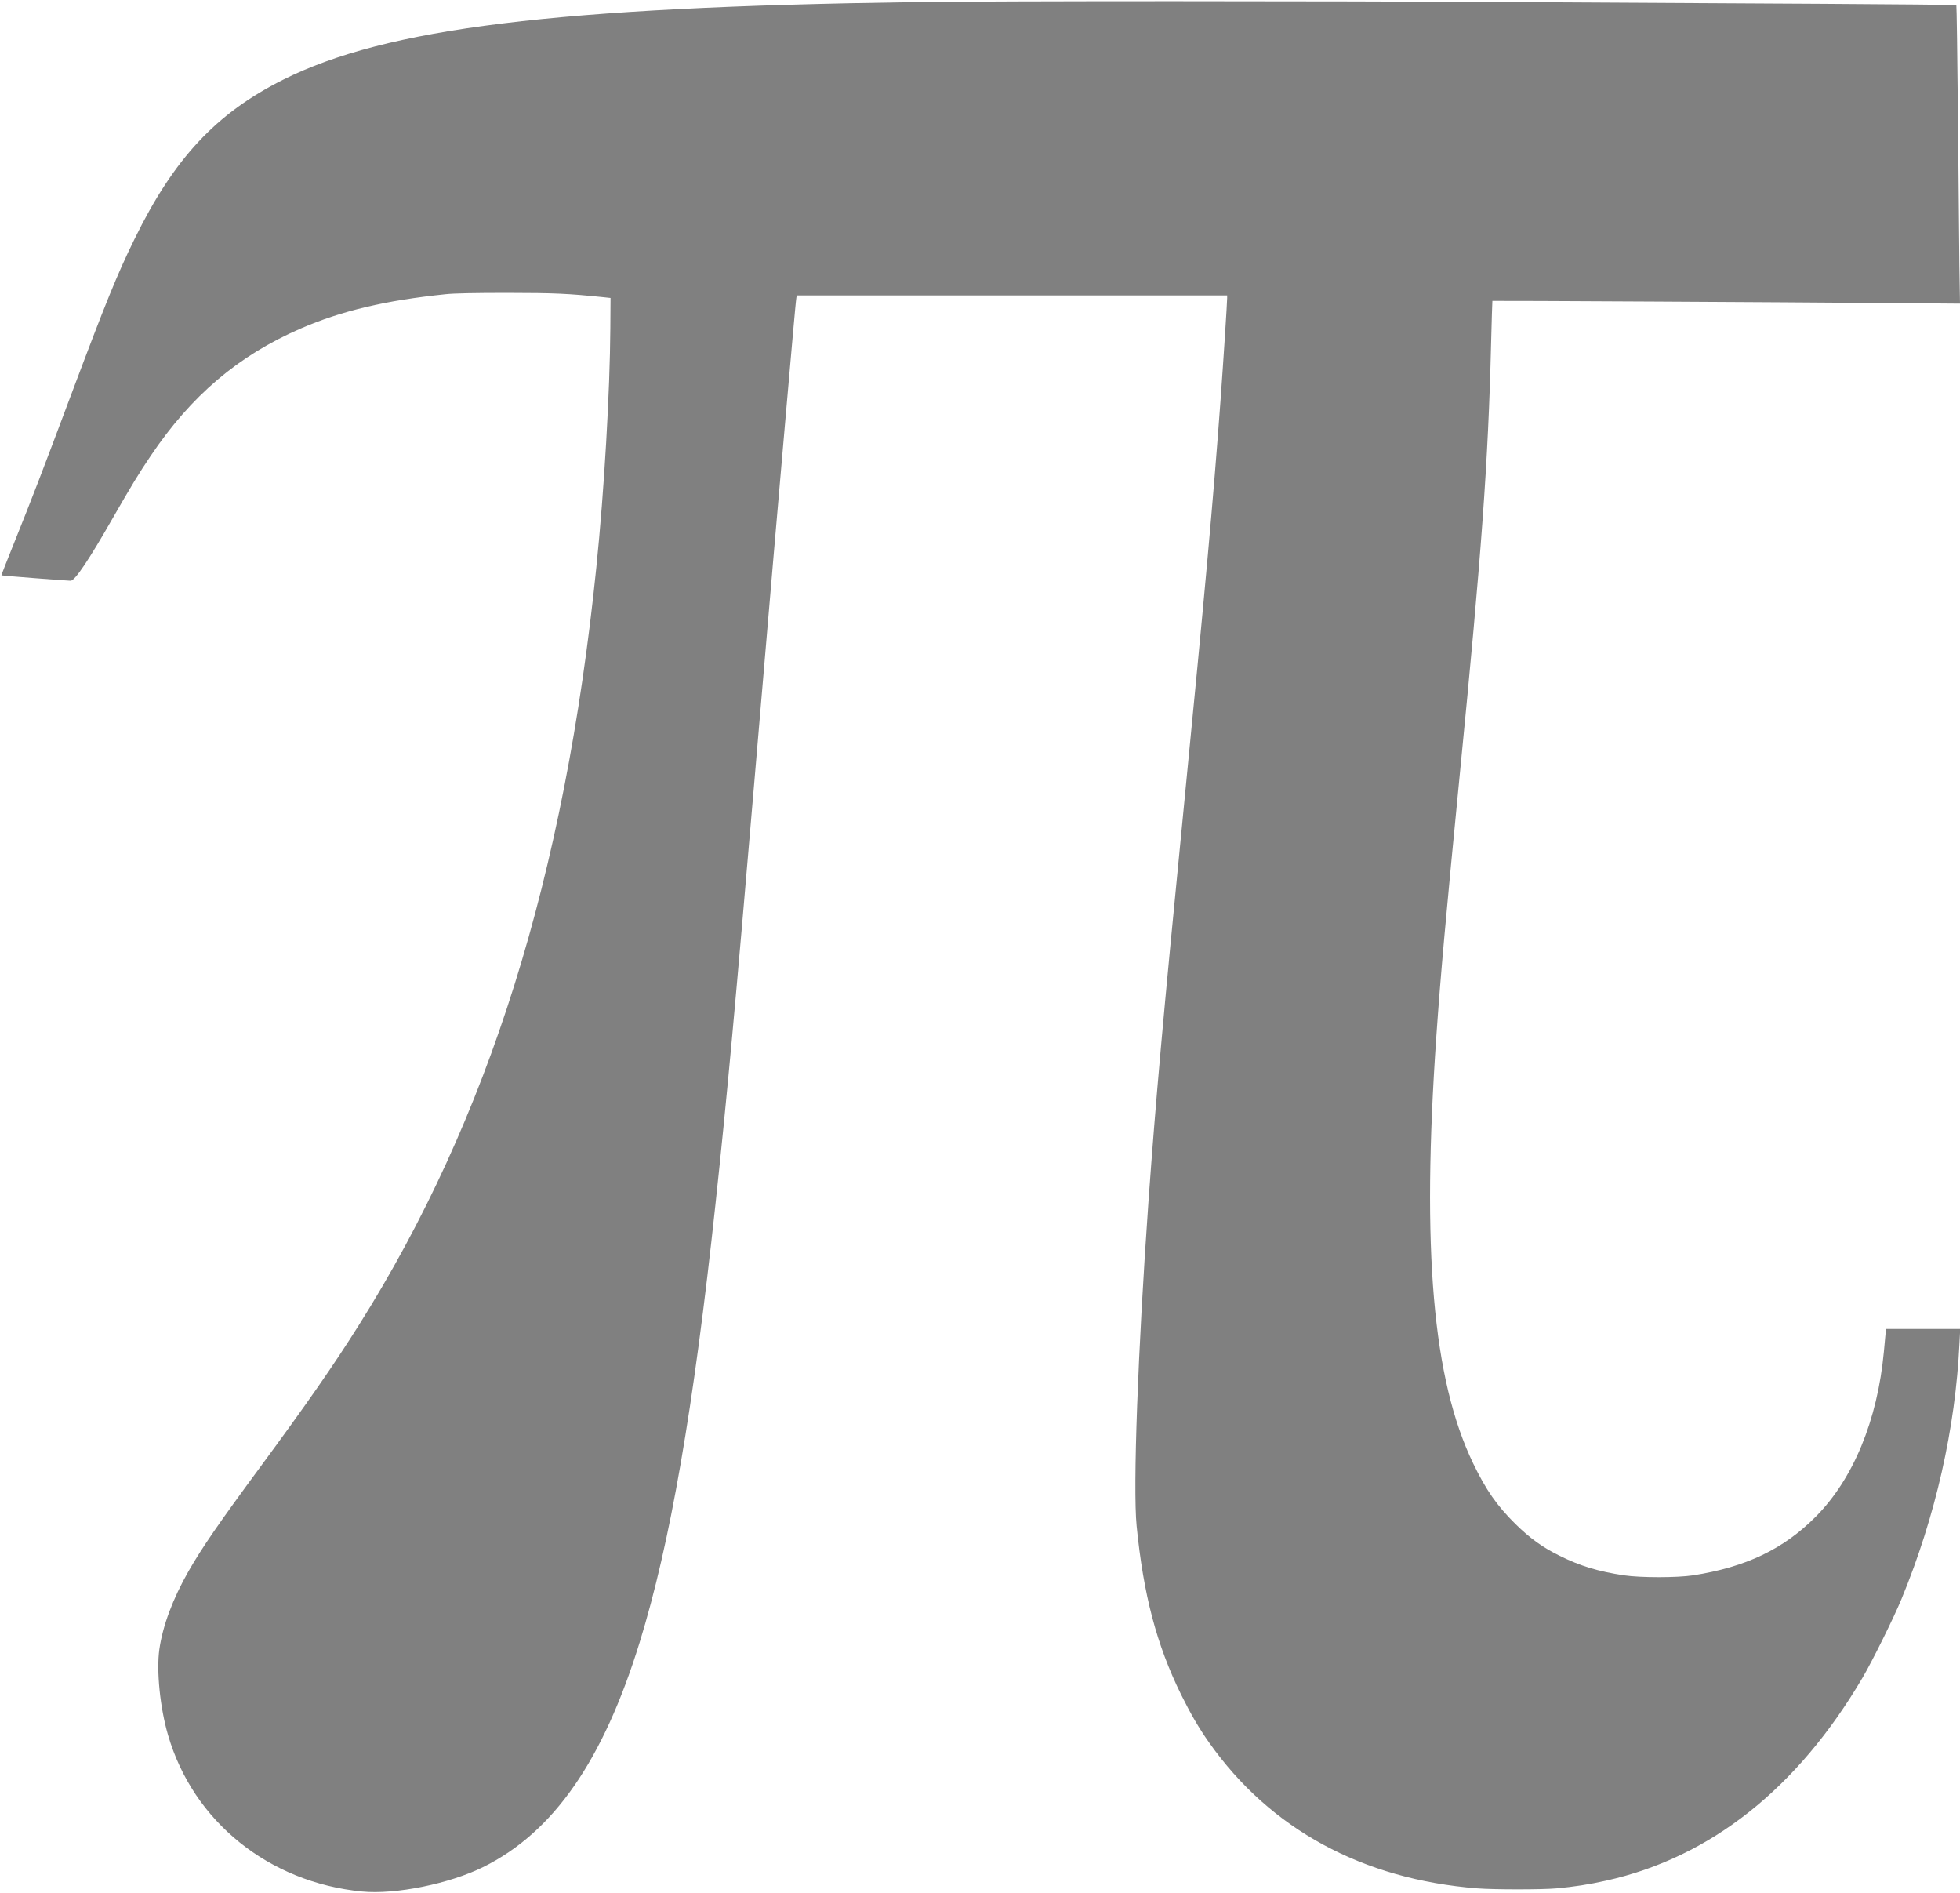
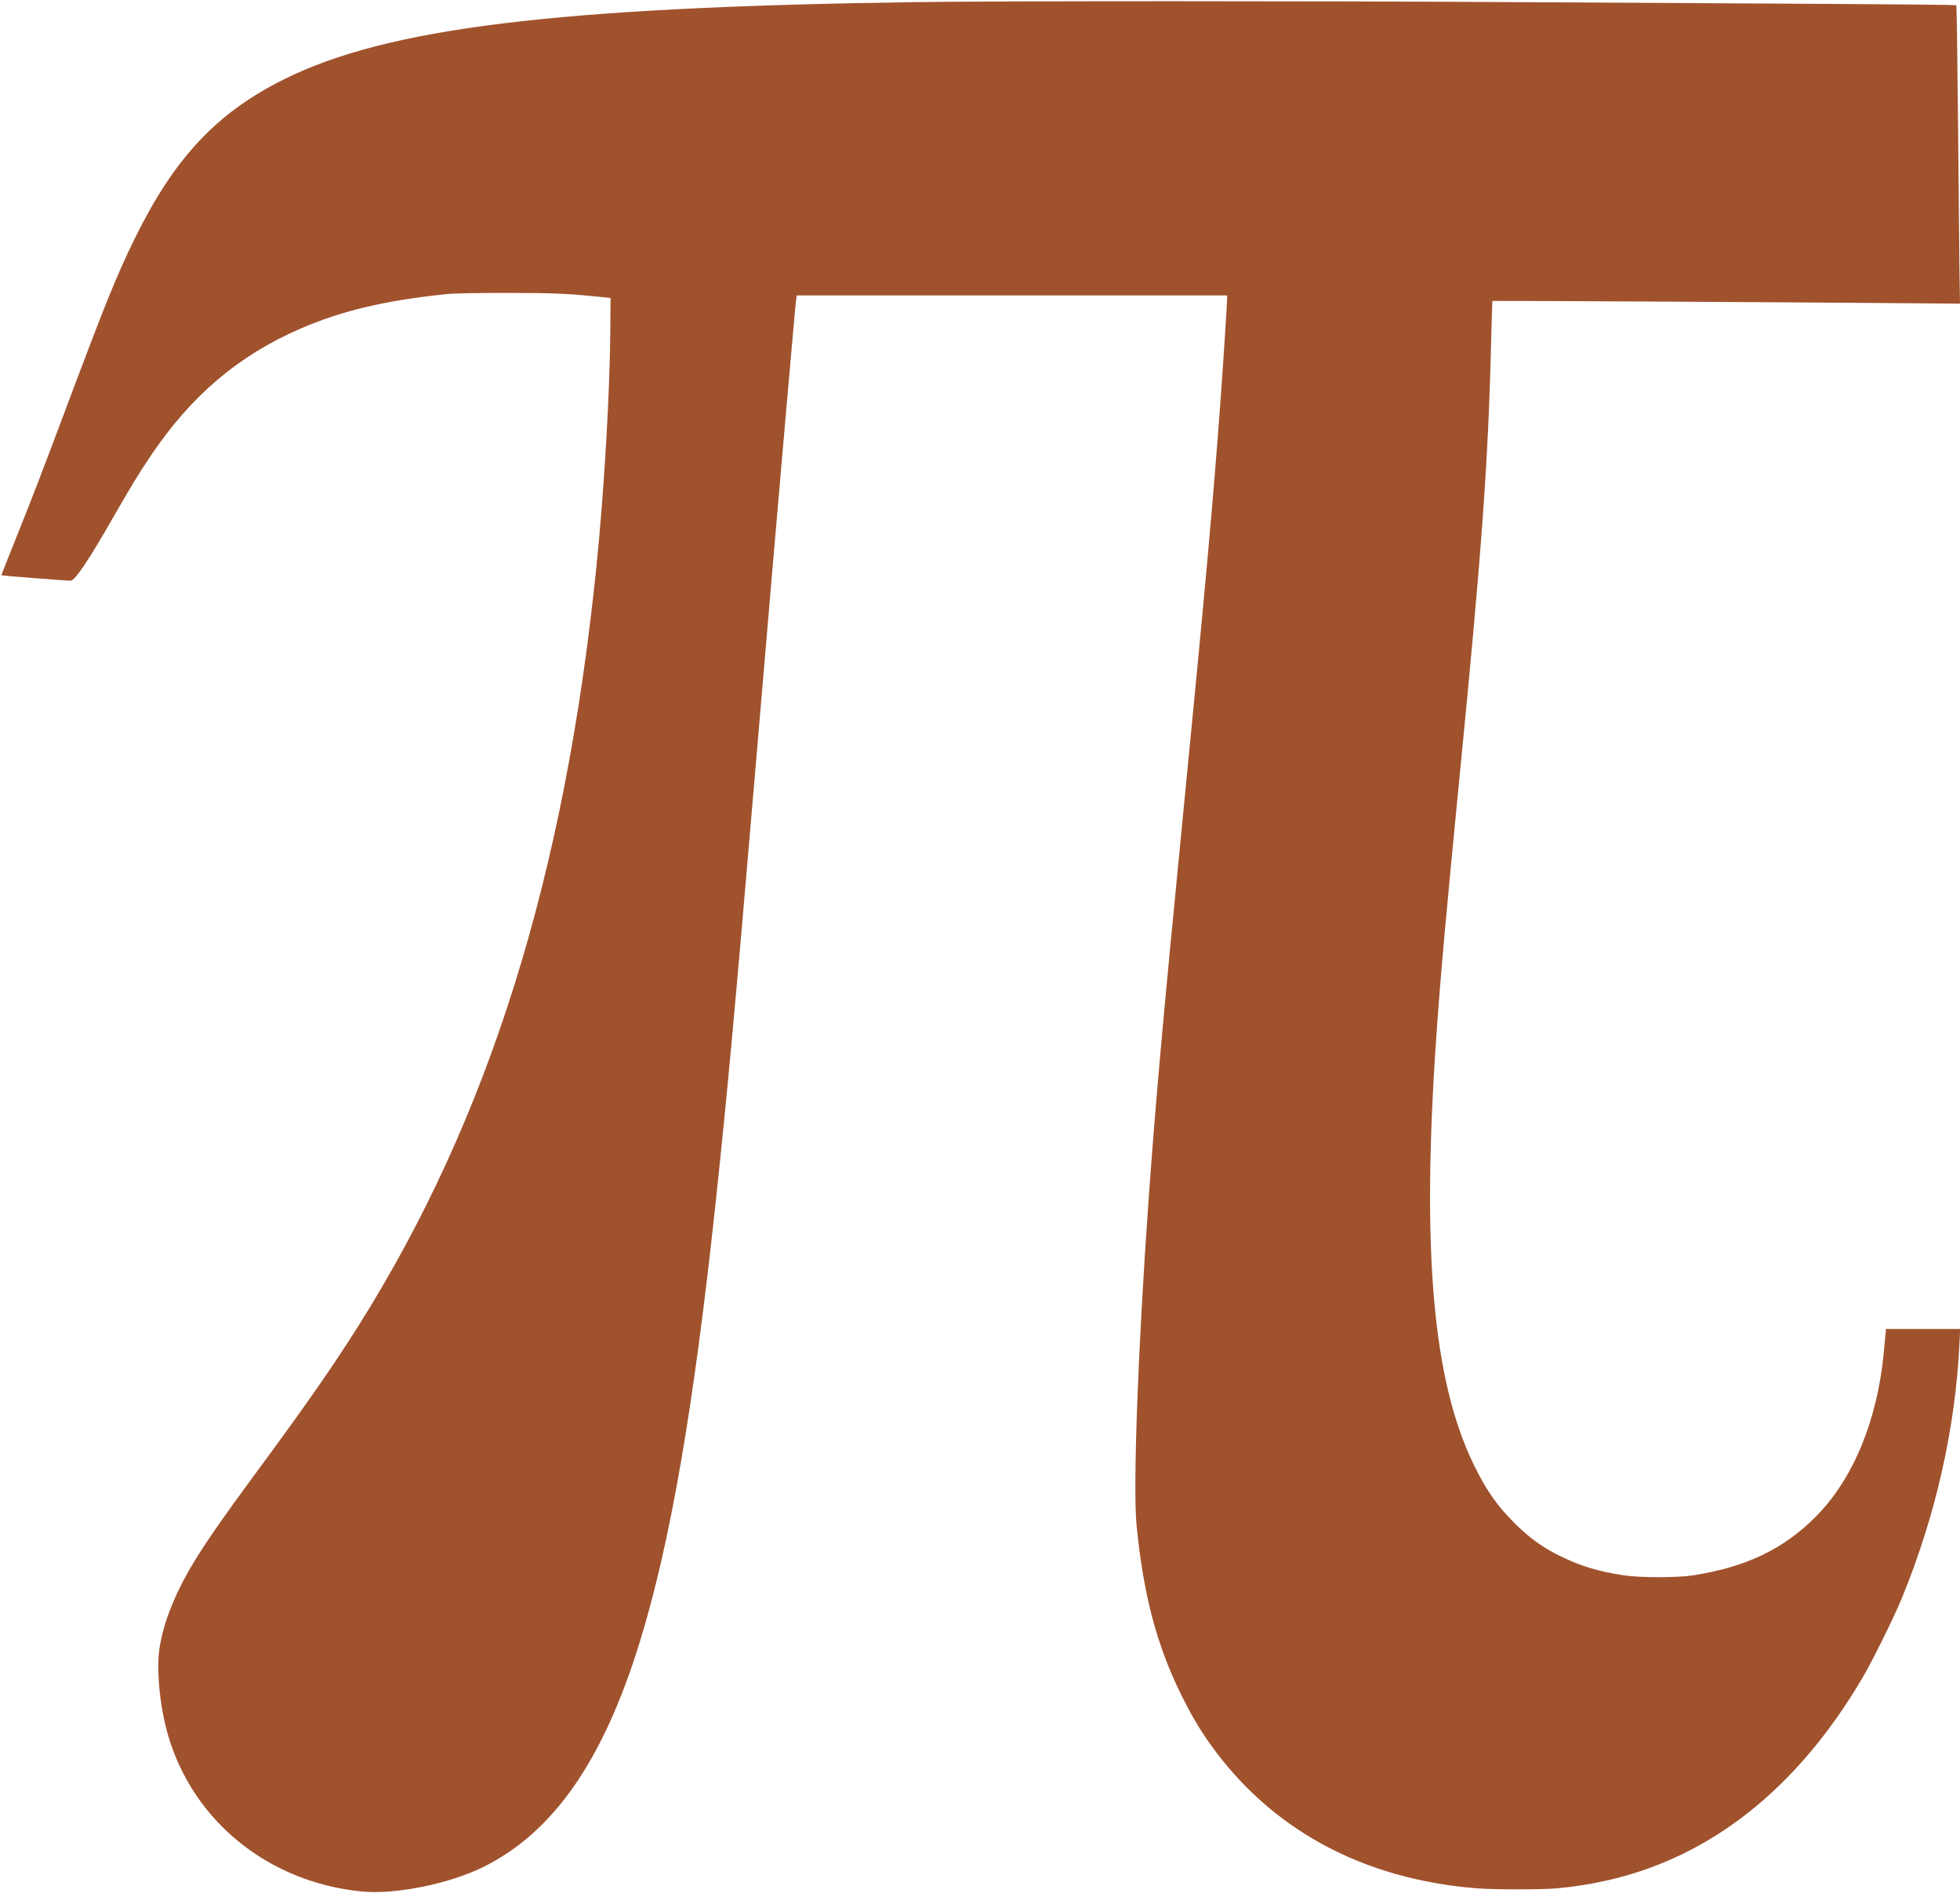
<svg xmlns="http://www.w3.org/2000/svg" height="1864pt" preserveAspectRatio="xMidYMid meet" viewBox="0 0 1931 1864" width="1931pt">
-   <path d="m9010 18619c-3541-50-5204-255-6220-764-661-331-1076-776-1465-1570-171-348-285-630-625-1535-282-753-393-1040-554-1440-74-184-134-336-132-337 3-3 644-53 682-53 42 0 179 203 414 615 178 310 258 443 374 614 399 593 863 988 1476 1254 403 175 837 278 1430 339 84 9 285 13 610 13 473-1 591-6 950-43l65-7-2-295c-4-631-60-1599-138-2360-311-3041-1059-5428-2338-7460-250-398-514-777-973-1400-409-555-573-793-706-1025-156-273-255-539-288-770-30-213 7-578 86-847 248-850 992-1449 1910-1539 330-32 863 76 1199 243 688 343 1176 1044 1536 2208 302 977 532 2305 748 4320 112 1040 196 1957 381 4140 164 1930 248 2911 300 3500 27 305 63 715 80 910s33 365 36 378l4 22h2120 2120v-27c0-45-38-631-65-1003-73-997-152-1868-365-4040-205-2086-273-2852-345-3850-105-1479-154-2823-117-3200 67-678 197-1171 438-1661 93-188 175-330 277-474 602-853 1510-1346 2641-1435 166-13 639-13 781 0 174 16 318 38 488 76 1026 227 1885 907 2527 1999 99 169 307 589 384 776 336 816 531 1680 571 2521l7 138h-365-366l-5-52c-3-29-10-107-16-173-63-674-302-1254-673-1626-318-319-687-495-1207-576-158-24-517-24-680 0-257 39-431 92-635 193-170 84-293 173-436 314-181 179-289 334-415 595-399 827-510 2104-363 4210 42 604 93 1172 233 2600 212 2150 278 3057 306 4214 6 234 12 426 13 427 3 3 2945-13 3879-21l728-6-6 378c-2 208-9 868-14 1467-6 599-13 1092-16 1095s-596 9-1317 13c-722 4-2088 12-3037 17-1898 12-5087 12-5910 0z" transform="matrix(.1 0 0 -.1 0 1864)" vector-effect="non-scaling-stroke" fill="#808080" stroke="none" stroke-width="2" />
+   <path d="m9010 18619c-3541-50-5204-255-6220-764-661-331-1076-776-1465-1570-171-348-285-630-625-1535-282-753-393-1040-554-1440-74-184-134-336-132-337 3-3 644-53 682-53 42 0 179 203 414 615 178 310 258 443 374 614 399 593 863 988 1476 1254 403 175 837 278 1430 339 84 9 285 13 610 13 473-1 591-6 950-43l65-7-2-295c-4-631-60-1599-138-2360-311-3041-1059-5428-2338-7460-250-398-514-777-973-1400-409-555-573-793-706-1025-156-273-255-539-288-770-30-213 7-578 86-847 248-850 992-1449 1910-1539 330-32 863 76 1199 243 688 343 1176 1044 1536 2208 302 977 532 2305 748 4320 112 1040 196 1957 381 4140 164 1930 248 2911 300 3500 27 305 63 715 80 910s33 365 36 378l4 22h2120 2120v-27c0-45-38-631-65-1003-73-997-152-1868-365-4040-205-2086-273-2852-345-3850-105-1479-154-2823-117-3200 67-678 197-1171 438-1661 93-188 175-330 277-474 602-853 1510-1346 2641-1435 166-13 639-13 781 0 174 16 318 38 488 76 1026 227 1885 907 2527 1999 99 169 307 589 384 776 336 816 531 1680 571 2521l7 138h-365-366l-5-52c-3-29-10-107-16-173-63-674-302-1254-673-1626-318-319-687-495-1207-576-158-24-517-24-680 0-257 39-431 92-635 193-170 84-293 173-436 314-181 179-289 334-415 595-399 827-510 2104-363 4210 42 604 93 1172 233 2600 212 2150 278 3057 306 4214 6 234 12 426 13 427 3 3 2945-13 3879-21l728-6-6 378c-2 208-9 868-14 1467-6 599-13 1092-16 1095s-596 9-1317 13c-722 4-2088 12-3037 17-1898 12-5087 12-5910 0z" transform="matrix(.1 0 0 -.1 0 1864)" vector-effect="non-scaling-stroke" fill="#A0522D" stroke="none" stroke-width="2" />
</svg>
